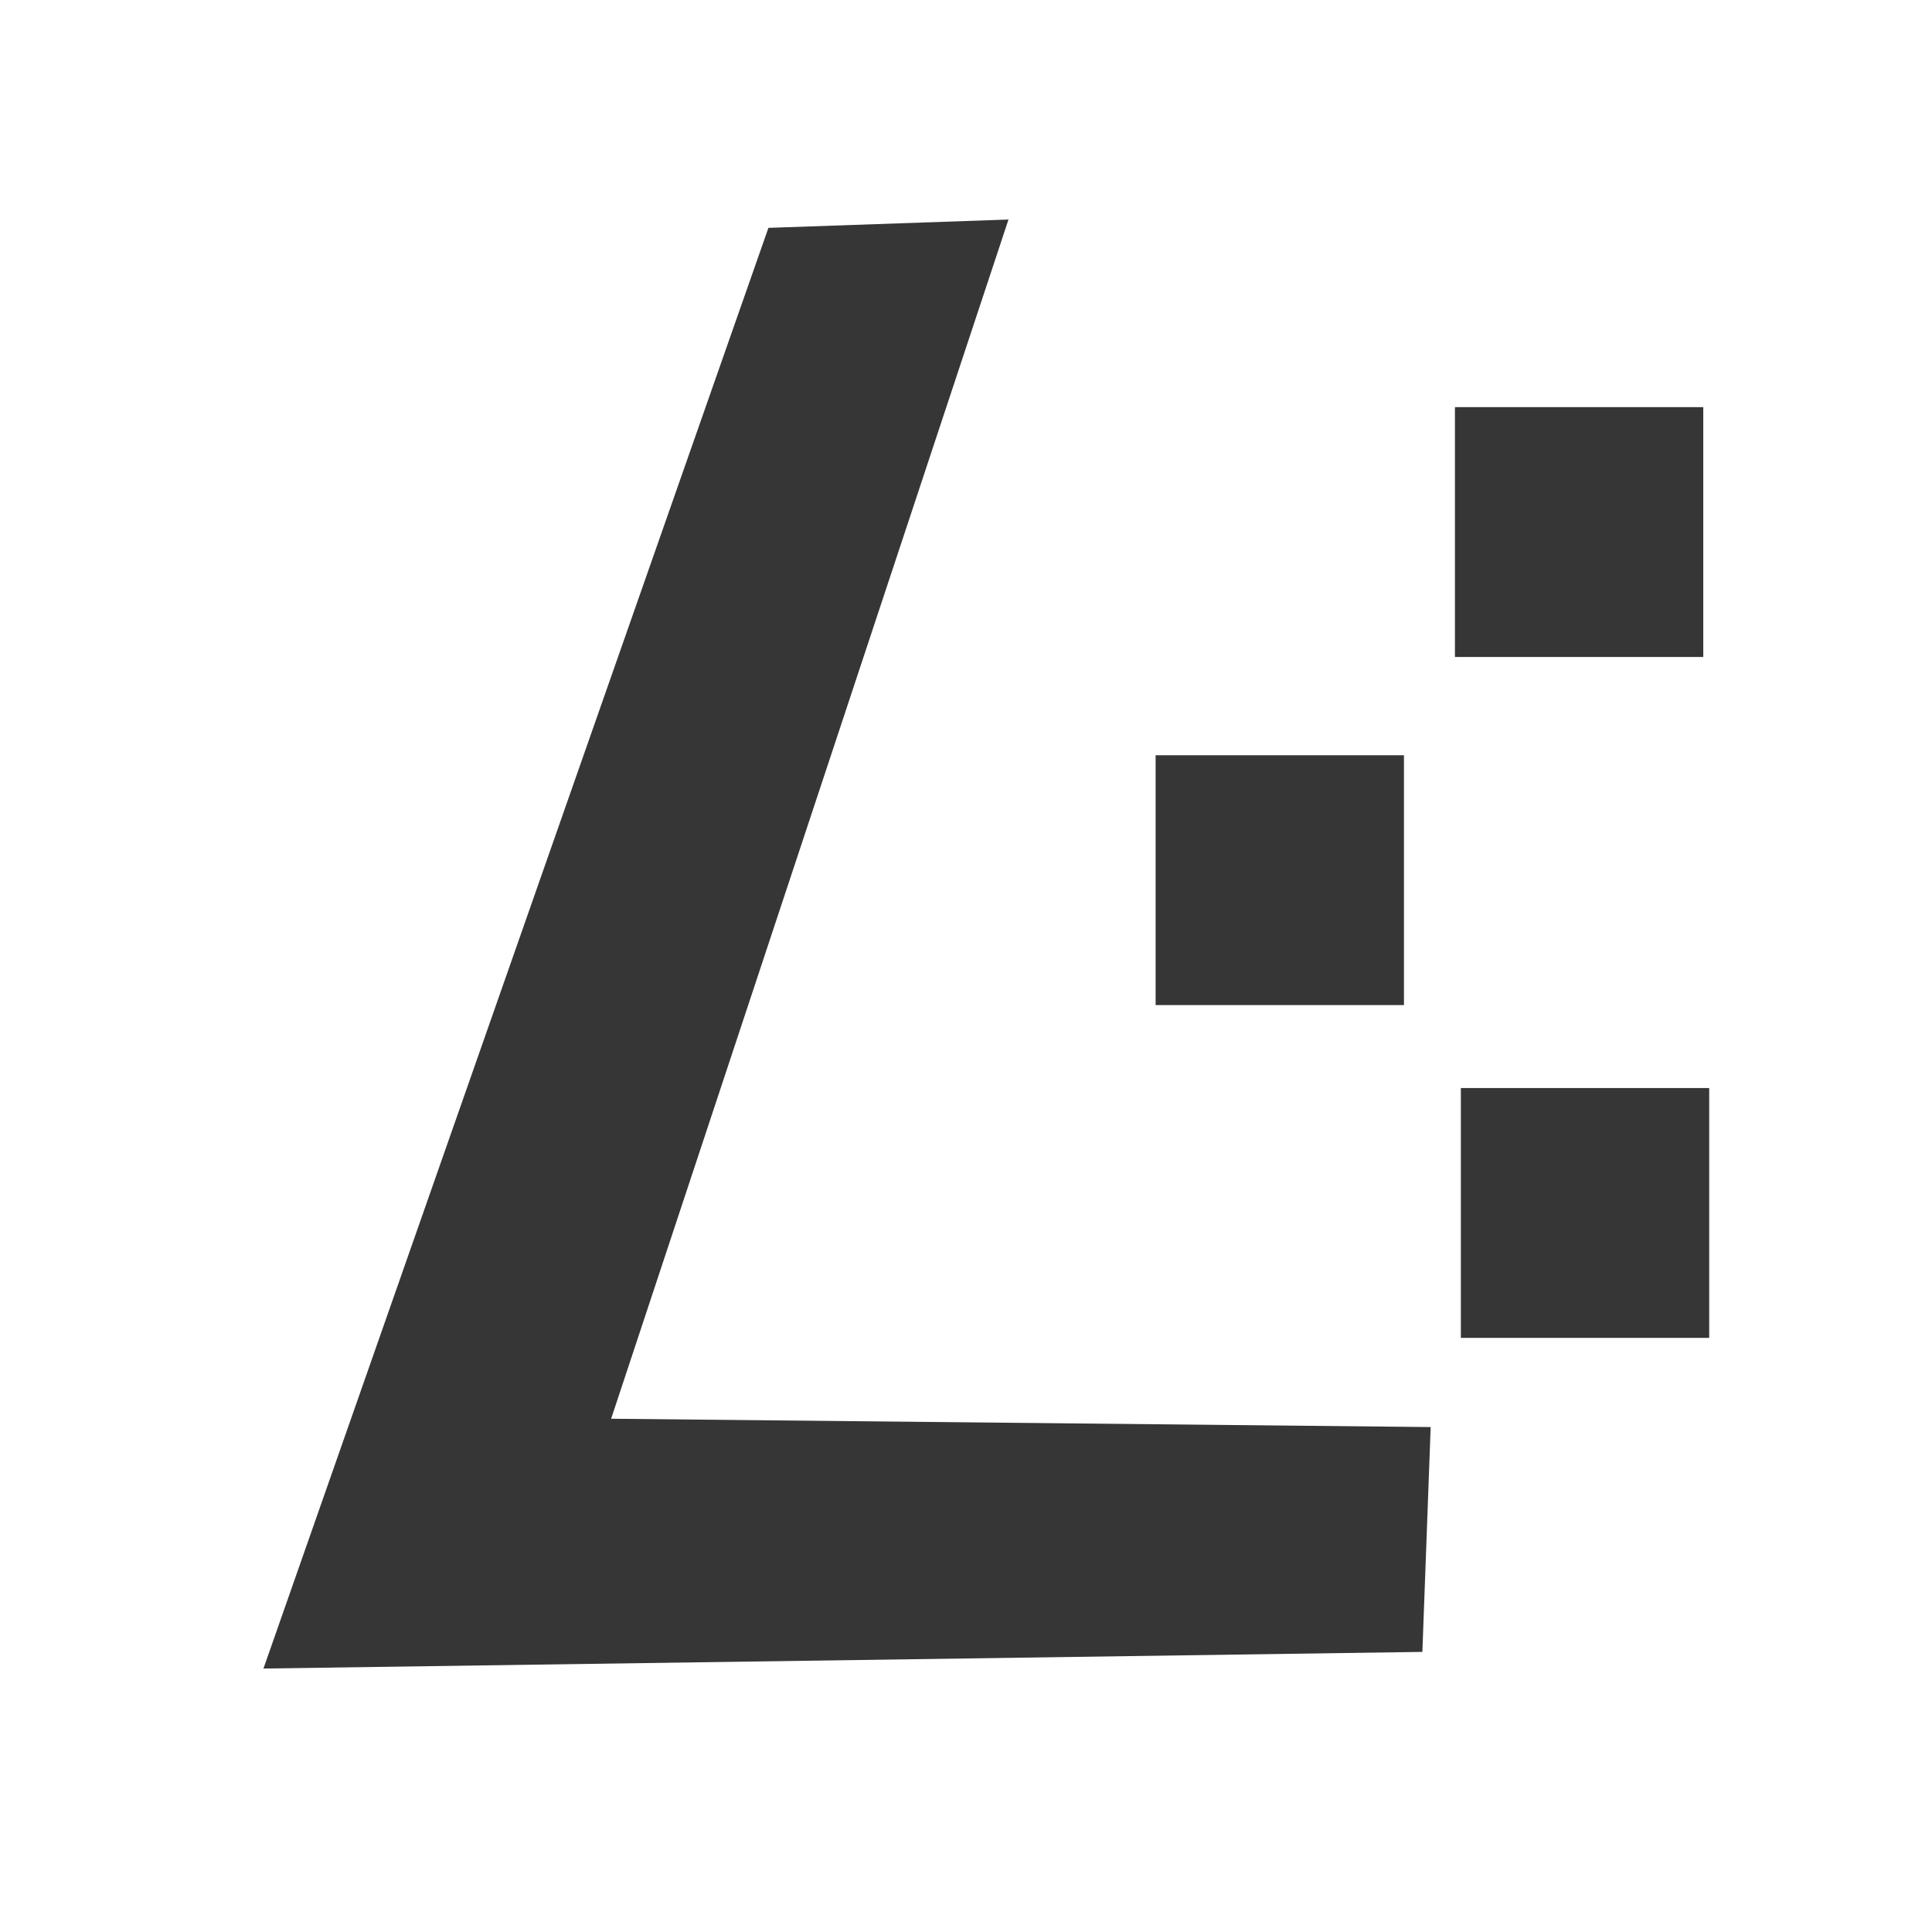
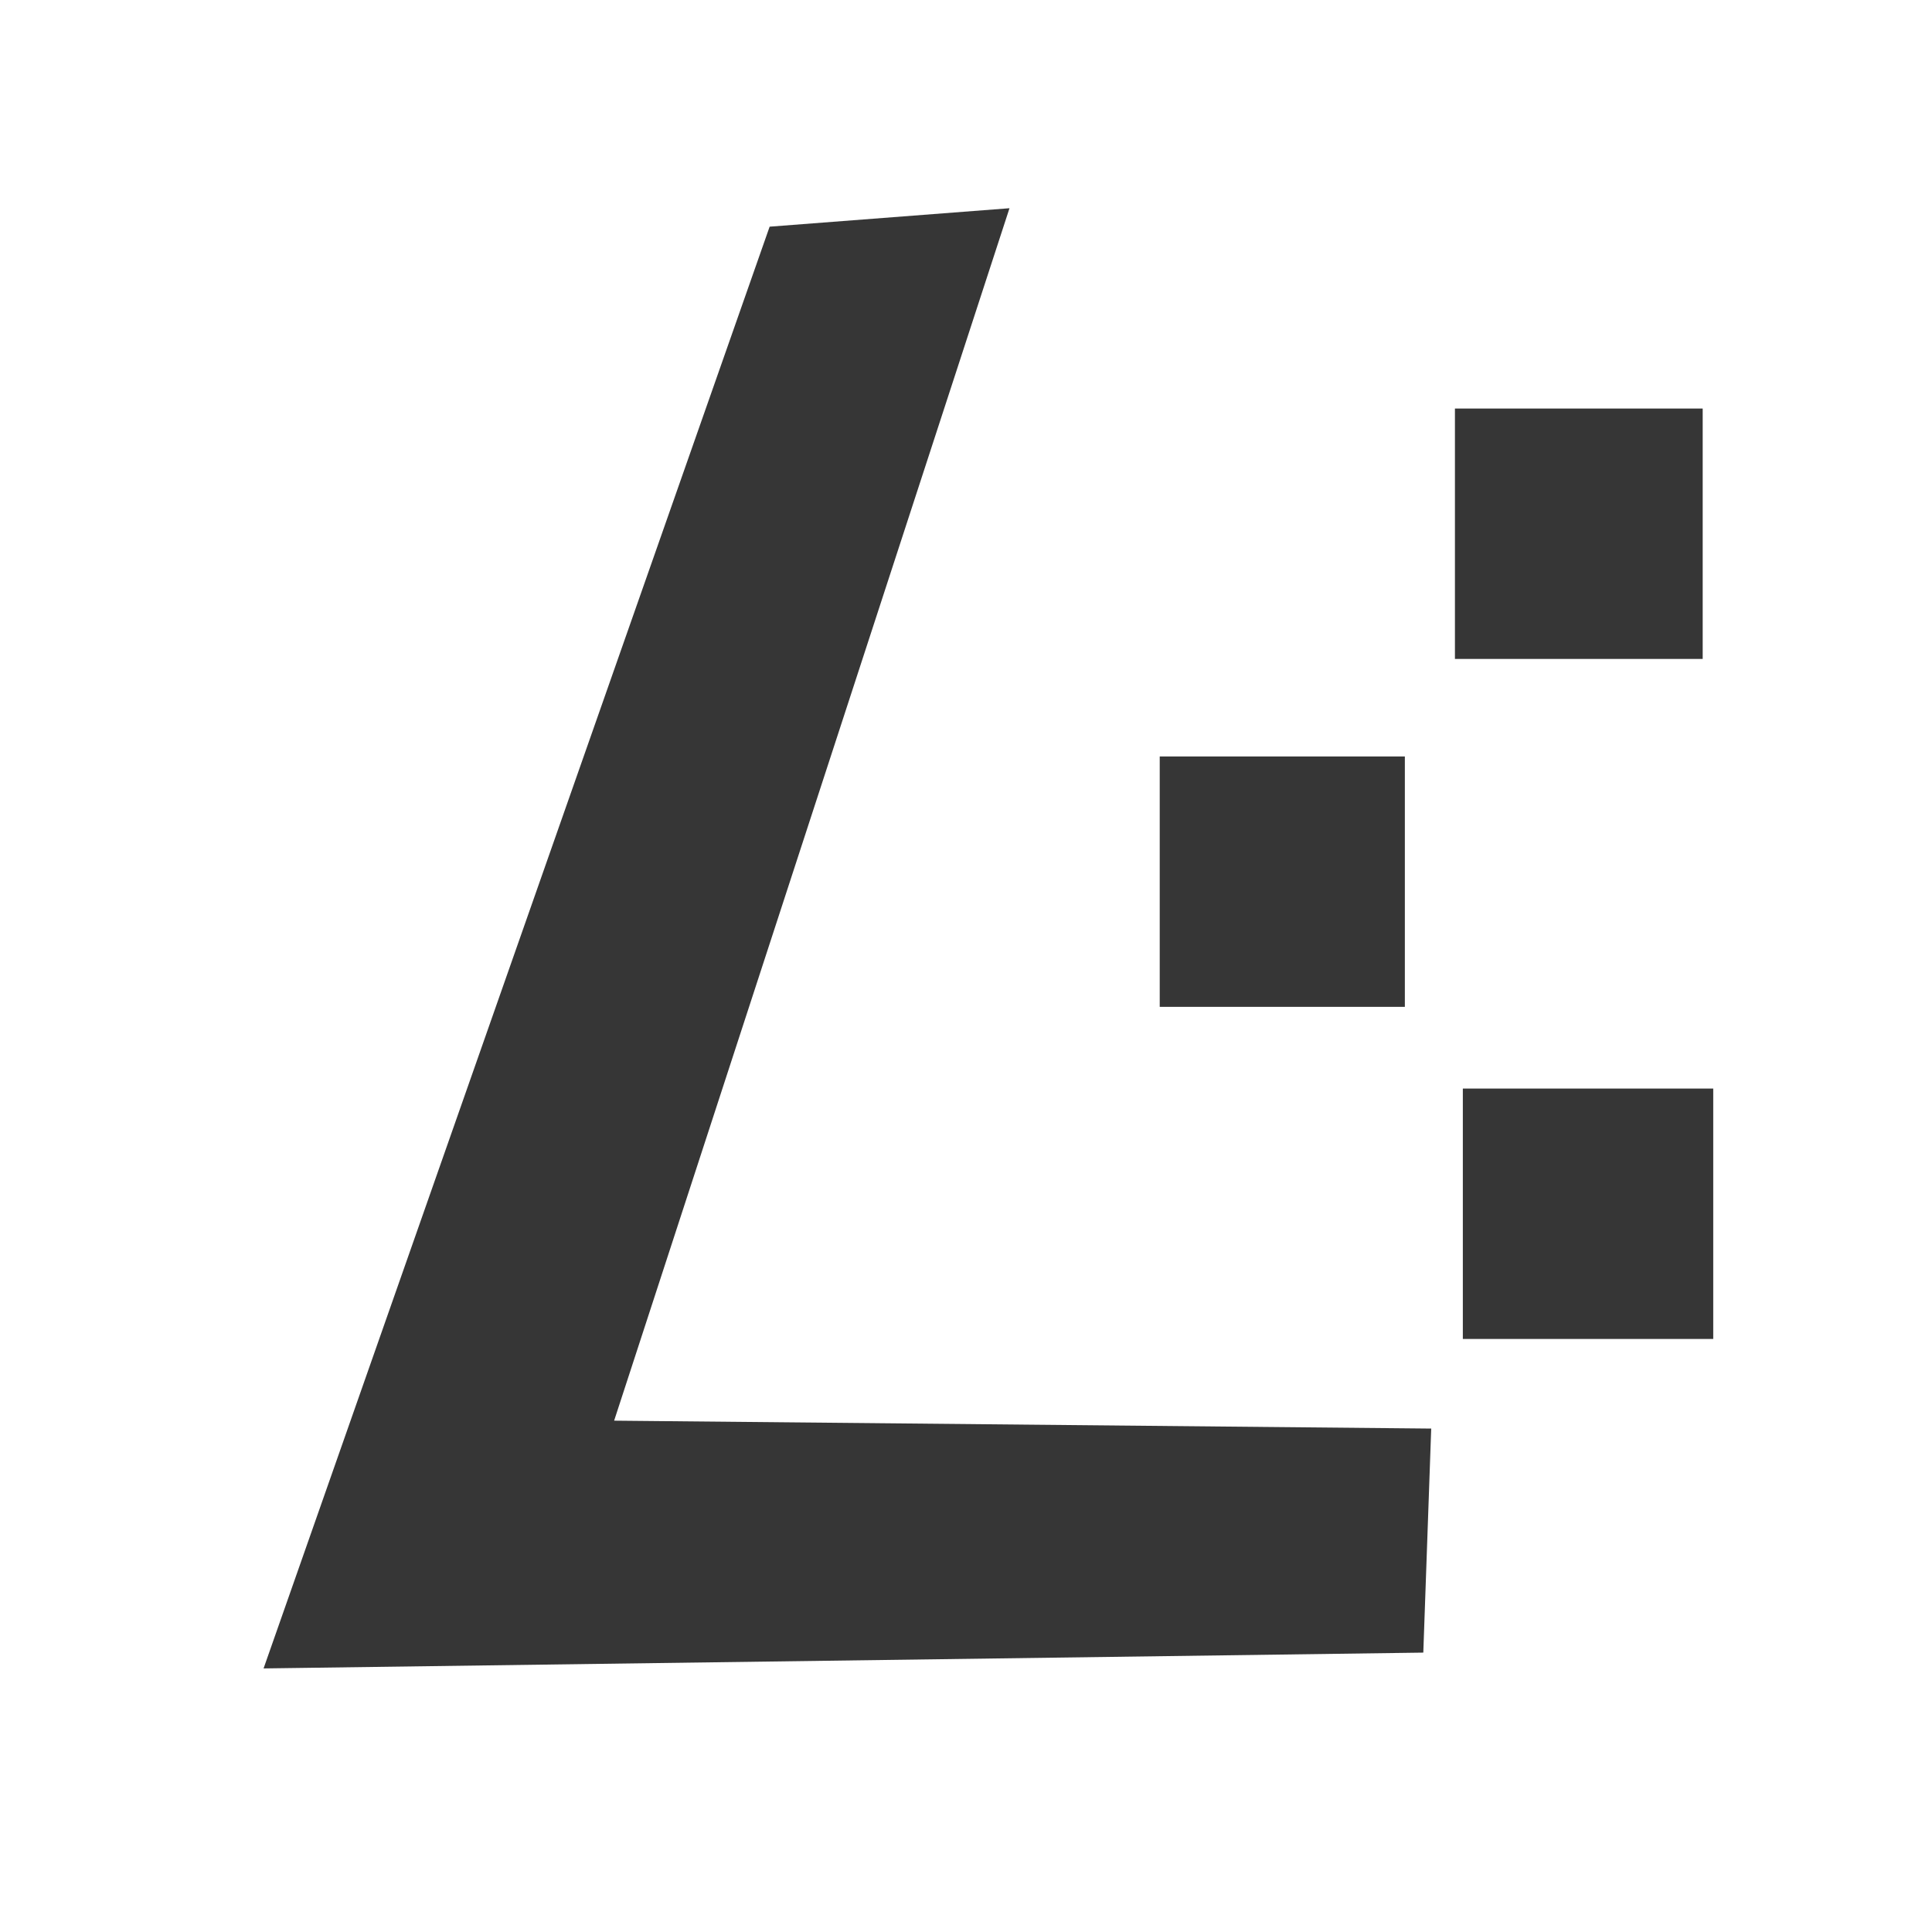
- <svg xmlns="http://www.w3.org/2000/svg" version="1.1" id="svg4656" width="73.333" height="73.333" viewBox="0 0 73.333 73.333">
-   <defs id="defs4660" />
-   <path style="fill:#363636;fill-opacity:1;fill-rule:evenodd;stroke:none;stroke-width:1.261;stroke-linecap:round;stroke-linejoin:round;stroke-opacity:0.276;stroke-miterlimit:4;stroke-dasharray:none" d="M 29.167,8.649 10,63.333 53.989,62.701 54.304,54.167 23.197,53.851 38.279,8.333 Z" id="path17252" />
-   <rect style="opacity:1;fill:#363636;fill-opacity:1;fill-rule:nonzero;stroke:none;stroke-width:1.261;stroke-linecap:round;stroke-linejoin:round;stroke-miterlimit:4;stroke-dasharray:none;stroke-opacity:0.276" id="rect17254" width="9.426" height="9.483" x="55.45" y="41.299" />
-   <rect style="opacity:1;fill:#363636;fill-opacity:1;fill-rule:nonzero;stroke:none;stroke-width:1.261;stroke-linecap:round;stroke-linejoin:round;stroke-miterlimit:4;stroke-dasharray:none;stroke-opacity:0.276" id="rect17254-3" width="9.426" height="9.483" x="43.864" y="28.667" />
-   <rect style="opacity:1;fill:#363636;fill-opacity:1;fill-rule:nonzero;stroke:none;stroke-width:1.261;stroke-linecap:round;stroke-linejoin:round;stroke-miterlimit:4;stroke-dasharray:none;stroke-opacity:0.276" id="rect17254-6" width="9.426" height="9.483" x="55.225" y="15.454" />
+ <svg xmlns="http://www.w3.org/2000/svg" width="73.3" height="73.3">
+   <path fill="#363636" fill-rule="evenodd" d="M29.2 8.6L10 63.3l44-.6.3-8.5-31-.3 15-46z" />
+   <path fill="#363636" d="M55.5 41.3H65v9.5h-9.5zM44 28.7h9.3v9.5H44zm11.2-13.2h9.4V25h-9.4z" />
</svg>
